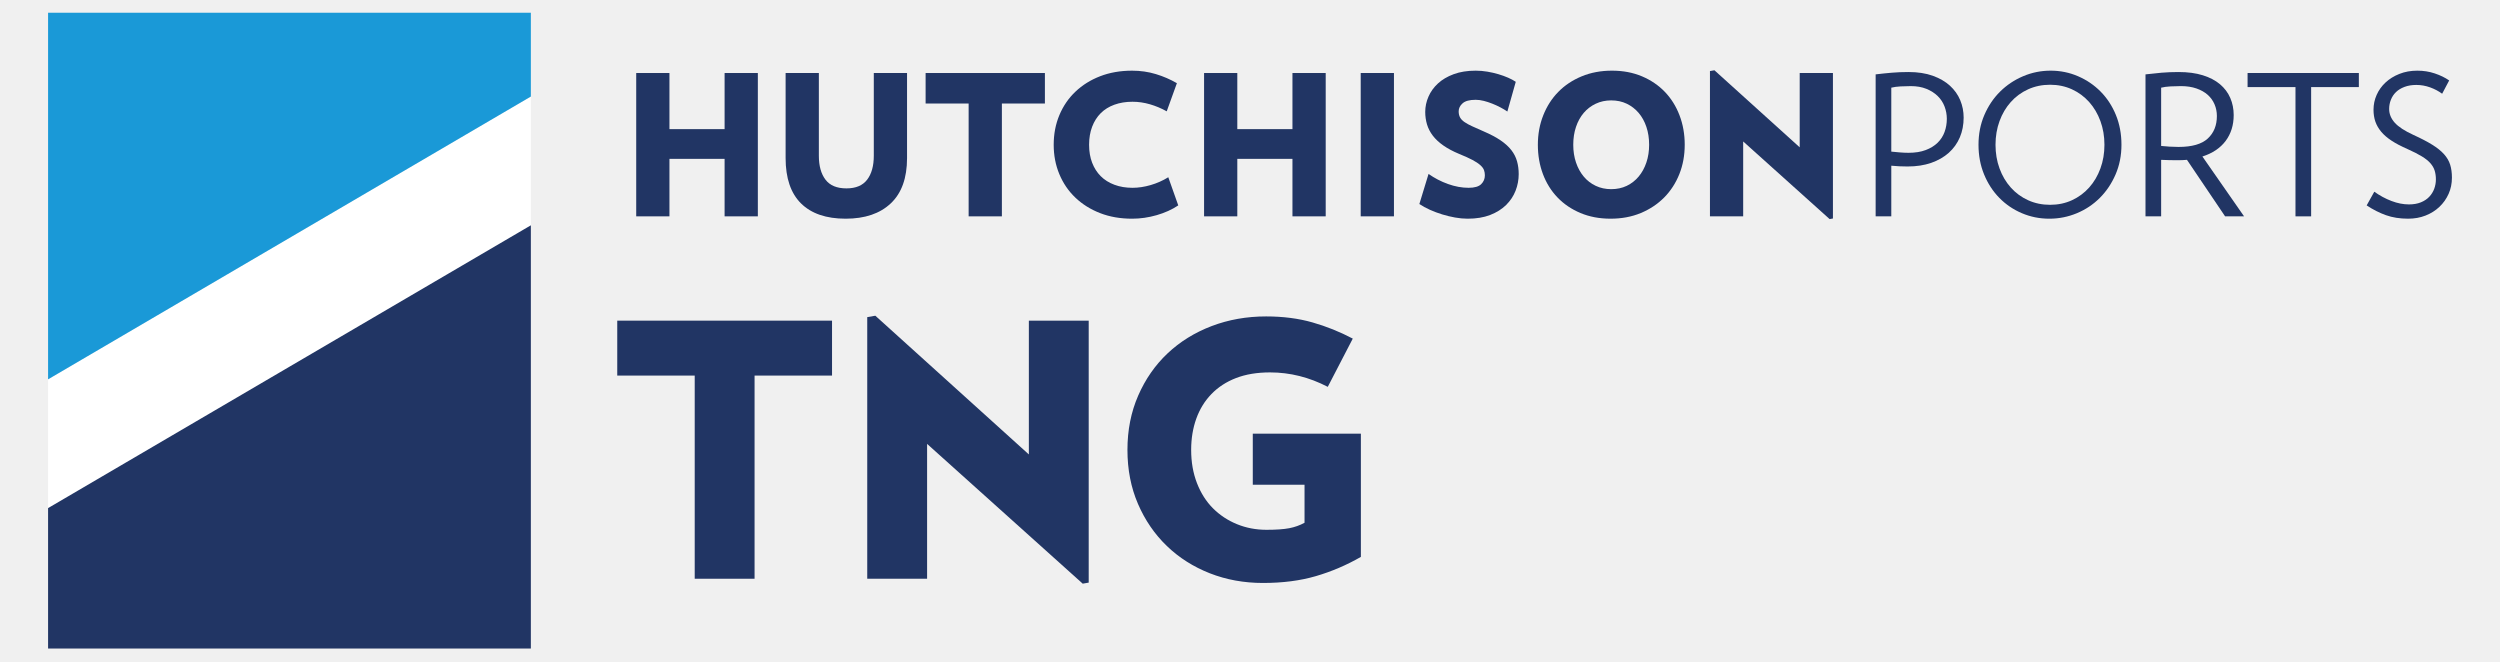
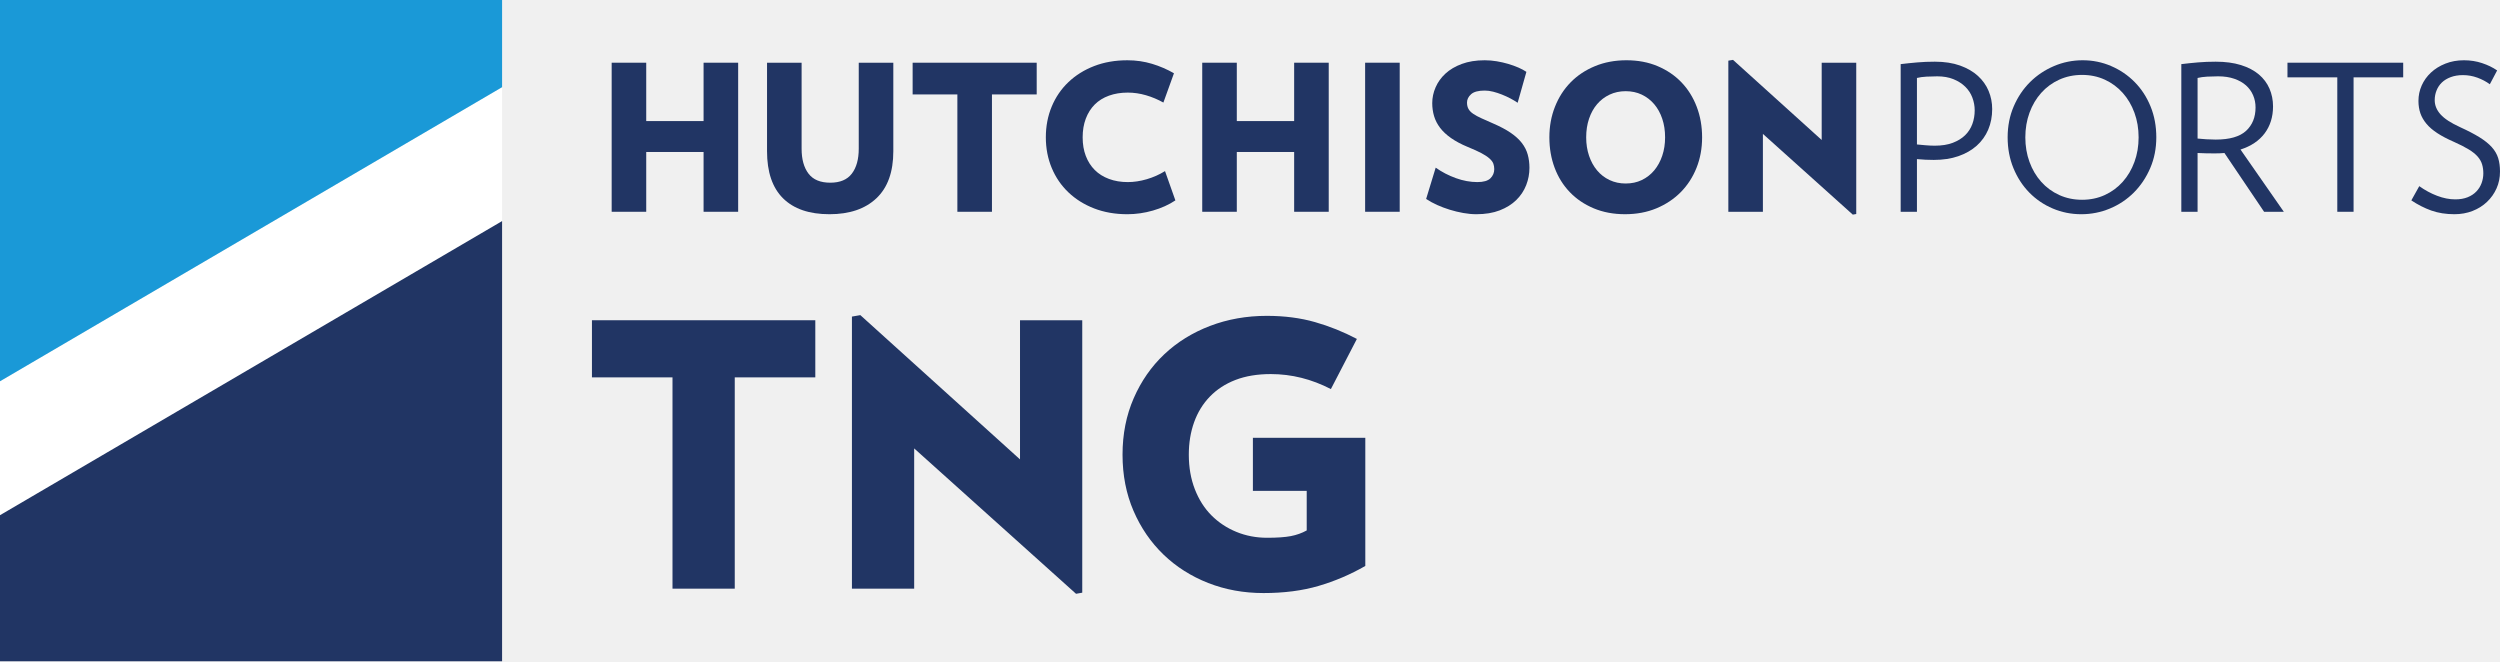
- <svg xmlns="http://www.w3.org/2000/svg" viewBox="0 0 195.064 51.597" version="1.1">
+ <svg xmlns="http://www.w3.org/2000/svg" viewBox="0 0 187.562 49.612" version="1.1">
  <defs>
    <clipPath id="clip_1">
-       <path transform="matrix(1,0,0,-1,-33.63316,88.27344)" d="M33.633 36.677H228.697V88.273H33.633Z" clip-rule="evenodd" />
+       <path transform="matrix(1,0,0,-1,-37.3844,87.2812)" d="M37.384 37.669H224.946V87.281H37.384Z" clip-rule="evenodd" />
    </clipPath>
    <clipPath id="clip_2">
-       <path transform="matrix(1,0,0,-1,-33.63316,88.27344)" d="M0 124.95H576.35V0H0Z" />
+       <path transform="matrix(1,0,0,-1,-37.3844,87.2812)" d="M0 124.95H576.35V0H0Z" />
    </clipPath>
    <clipPath id="clip_3">
-       <path transform="matrix(1,0,0,-1,-33.63316,88.27344)" d="M0 124.95H576.35V0H0Z" />
+       <path transform="matrix(1,0,0,-1,-37.3844,87.2812)" d="M0 124.95H576.35V0H0Z" />
    </clipPath>
  </defs>
  <g clip-path="url(#clip_1)">
    <g>
-       <path transform="matrix(1,0,0,-1,56.53714,16.88074)" d="M0 0V4.486H-4.303V0H-6.896V11.184H-4.303V6.805H0V11.184H2.594V0Z" fill="#213564" />
+       <path transform="matrix(1,0,0,-1,52.7859,15.8885)" d="M0 0V4.486H-4.303V0H-6.896V11.184H-4.303V6.805H0V11.184H2.594V0Z" fill="#213564" />
      <g clip-path="url(#clip_2)">
-         <path transform="matrix(1,0,0,-1,70.77254,12.33394)" d="M0 0C0-1.556-.422-2.734-1.267-3.532-2.111-4.331-3.286-4.73-4.791-4.73-6.307-4.73-7.466-4.333-8.27-3.54-9.073-2.746-9.475-1.566-9.475 0V6.637H-6.881V.183C-6.881-.61-6.708-1.233-6.362-1.686-6.017-2.139-5.472-2.365-4.73-2.365-3.998-2.365-3.459-2.139-3.113-1.686-2.767-1.233-2.594-.61-2.594 .183V6.637H0Z" fill="#213564" />
-         <path transform="matrix(1,0,0,-1,78.17214,8.077034)" d="M0 0V-8.804H-2.594V0H-5.951V2.38H3.357V0Z" fill="#213564" />
-         <path transform="matrix(1,0,0,-1,91.93414,16.02624)" d="M0 0C-.488-.326-1.05-.58-1.686-.763-2.322-.946-2.96-1.038-3.601-1.038-4.516-1.038-5.348-.893-6.095-.603-6.843-.313-7.486 .089-8.025 .603-8.565 1.116-8.982 1.727-9.277 2.434-9.572 3.14-9.719 3.906-9.719 4.73-9.719 5.564-9.572 6.334-9.277 7.041-8.982 7.748-8.565 8.359-8.025 8.872-7.486 9.386-6.843 9.788-6.095 10.078-5.348 10.367-4.516 10.512-3.601 10.512-2.95 10.512-2.332 10.423-1.747 10.245-1.162 10.067-.615 9.831-.107 9.536L-.9 7.339C-1.317 7.573-1.752 7.756-2.205 7.888-2.657 8.02-3.112 8.087-3.57 8.087-4.089 8.087-4.56 8.01-4.981 7.858-5.404 7.705-5.76 7.484-6.05 7.194-6.339 6.904-6.563 6.551-6.721 6.134-6.879 5.716-6.957 5.249-6.957 4.73-6.957 4.211-6.879 3.746-6.721 3.334-6.563 2.922-6.339 2.571-6.05 2.281-5.76 1.991-5.404 1.767-4.981 1.61-4.56 1.452-4.089 1.373-3.57 1.373-3.112 1.373-2.639 1.444-2.151 1.587-1.663 1.729-1.205 1.932-.778 2.197Z" fill="#213564" />
-         <path transform="matrix(1,0,0,-1,100.8447,16.88074)" d="M0 0V4.486H-4.303V0H-6.896V11.184H-4.303V6.805H0V11.184H2.594V0Z" fill="#213564" />
-         <path transform="matrix(1,0,0,-1,-33.63316,88.27344)" d="M139.803 82.577H142.397V71.393H139.803Z" fill="#213564" />
-         <path transform="matrix(1,0,0,-1,118.4976,13.58504)" d="M0 0C0-.448-.082-.88-.244-1.297-.407-1.714-.654-2.085-.984-2.411-1.315-2.736-1.729-2.996-2.228-3.189-2.726-3.382-3.311-3.479-3.982-3.479-4.298-3.479-4.626-3.448-4.966-3.387-5.307-3.326-5.643-3.245-5.973-3.143-6.304-3.041-6.622-2.922-6.927-2.785-7.232-2.647-7.507-2.497-7.751-2.334L-7.034 .015C-6.576-.31-6.073-.572-5.523-.771-4.974-.969-4.435-1.068-3.906-1.068-3.448-1.068-3.123-.974-2.929-.786-2.736-.598-2.64-.366-2.64-.092-2.64 .051-2.663 .185-2.708 .313-2.754 .44-2.851 .57-2.998 .702-3.146 .834-3.349 .969-3.609 1.106-3.868 1.243-4.211 1.398-4.638 1.572-5.127 1.775-5.541 1.996-5.882 2.235-6.223 2.474-6.498 2.731-6.706 3.006-6.914 3.28-7.064 3.573-7.156 3.883-7.247 4.193-7.293 4.516-7.293 4.852-7.293 5.259-7.209 5.655-7.041 6.042-6.873 6.428-6.627 6.772-6.301 7.072-5.976 7.372-5.567 7.614-5.073 7.797-4.58 7.98-4.008 8.071-3.357 8.071-3.052 8.071-2.749 8.046-2.449 7.995-2.149 7.944-1.861 7.878-1.587 7.797-1.312 7.715-1.058 7.624-.824 7.522-.59 7.42-.392 7.313-.229 7.202L-.885 4.882C-1.048 4.994-1.231 5.104-1.434 5.21-1.638 5.317-1.849 5.414-2.067 5.5-2.286 5.587-2.505 5.658-2.724 5.714-2.943 5.77-3.153 5.798-3.357 5.798-3.835 5.798-4.176 5.706-4.379 5.523-4.583 5.34-4.684 5.132-4.684 4.898-4.684 4.715-4.649 4.557-4.577 4.425-4.506 4.292-4.389 4.17-4.226 4.059-4.064 3.946-3.858 3.835-3.609 3.723-3.359 3.611-3.062 3.479-2.716 3.326-2.197 3.102-1.762 2.871-1.411 2.632-1.06 2.393-.781 2.138-.572 1.869-.364 1.599-.216 1.31-.13 .999-.043 .689 0 .356 0 0" fill="#213564" />
-         <path transform="matrix(1,0,0,-1,128.6744,11.29644)" d="M0 0C0 .508-.071 .974-.214 1.396-.356 1.818-.557 2.182-.816 2.487-1.076 2.792-1.386 3.031-1.747 3.204-2.108 3.377-2.513 3.463-2.96 3.463-3.398 3.463-3.799 3.377-4.165 3.204-4.532 3.031-4.844 2.792-5.104 2.487-5.363 2.182-5.564 1.818-5.706 1.396-5.849 .974-5.92 .508-5.92 0-5.92-.499-5.849-.959-5.706-1.381-5.564-1.803-5.363-2.169-5.104-2.479-4.844-2.79-4.532-3.031-4.165-3.204-3.799-3.377-3.398-3.463-2.96-3.463-2.513-3.463-2.108-3.377-1.747-3.204-1.386-3.031-1.076-2.79-.816-2.479-.557-2.169-.356-1.803-.214-1.381-.071-.959 0-.499 0 0M2.777 0C2.777-.824 2.637-1.587 2.357-2.289 2.077-2.99 1.683-3.598 1.175-4.112 .666-4.626 .058-5.03-.648-5.325-1.356-5.62-2.142-5.767-3.006-5.767-3.871-5.767-4.654-5.62-5.356-5.325-6.057-5.03-6.655-4.626-7.148-4.112-7.642-3.598-8.021-2.99-8.285-2.289-8.549-1.587-8.682-.824-8.682 0-8.682 .824-8.542 1.589-8.262 2.296-7.983 3.003-7.591 3.613-7.087 4.127-6.584 4.641-5.976 5.045-5.264 5.34-4.552 5.635-3.764 5.783-2.899 5.783-2.035 5.783-1.254 5.635-.557 5.34 .139 5.045 .735 4.641 1.228 4.127 1.721 3.613 2.103 3.003 2.372 2.296 2.642 1.589 2.777 .824 2.777 0" fill="#213564" />
-         <path transform="matrix(1,0,0,-1,142.7567,17.09434)" d="M0 0-6.744 6.057V.214H-9.337V11.55L-8.987 11.611-2.334 5.6V11.397H.259V.046Z" fill="#213564" />
-         <path transform="matrix(1,0,0,-1,151.9024,9.267036)" d="M0 0C0 .325-.059 .643-.176 .954-.293 1.264-.471 1.536-.71 1.77-.949 2.004-1.244 2.192-1.594 2.335-1.946 2.477-2.35 2.548-2.808 2.548-3.072 2.548-3.342 2.54-3.616 2.525-3.891 2.51-4.13 2.477-4.333 2.426V-2.563C-4.14-2.584-3.921-2.604-3.677-2.624-3.433-2.645-3.204-2.655-2.991-2.655-2.472-2.655-2.024-2.584-1.648-2.441-1.272-2.299-.962-2.108-.717-1.869-.473-1.63-.293-1.35-.176-1.03-.059-.709 0-.366 0 0M1.312 .092C1.312-.468 1.213-.982 1.015-1.449 .816-1.917 .528-2.319 .153-2.655-.224-2.991-.682-3.253-1.221-3.441-1.76-3.629-2.375-3.723-3.067-3.723-3.26-3.723-3.471-3.718-3.7-3.708-3.929-3.698-4.14-3.682-4.333-3.662V-7.614H-5.554V3.464C-5.137 3.514-4.72 3.558-4.303 3.593-3.886 3.629-3.448 3.647-2.991 3.647-2.269 3.647-1.638 3.55-1.099 3.357-.56 3.163-.112 2.904 .244 2.579 .6 2.253 .867 1.877 1.045 1.45 1.223 1.022 1.312 .57 1.312 .092" fill="#213564" />
-         <path transform="matrix(1,0,0,-1,164.1999,11.29623)" d="M0 0C0 .661-.104 1.276-.313 1.846-.521 2.416-.814 2.912-1.19 3.334-1.567 3.756-2.014 4.087-2.533 4.326-3.052 4.564-3.621 4.684-4.242 4.684-4.862 4.684-5.434 4.564-5.958 4.326-6.482 4.087-6.932 3.756-7.308 3.334-7.685 2.912-7.978 2.416-8.186 1.846-8.394 1.276-8.499 .661-8.499 0-8.499-.661-8.394-1.277-8.186-1.846-7.978-2.416-7.685-2.912-7.308-3.334-6.932-3.756-6.482-4.087-5.958-4.326-5.434-4.565-4.862-4.684-4.242-4.684-3.621-4.684-3.052-4.565-2.533-4.326-2.014-4.087-1.567-3.756-1.19-3.334-.814-2.912-.521-2.416-.313-1.846-.104-1.277 0-.661 0 0M1.328 0C1.328-.834 1.175-1.605 .87-2.312 .565-3.019 .155-3.629-.358-4.143-.872-4.656-1.47-5.056-2.151-5.34-2.833-5.625-3.55-5.768-4.303-5.768-5.056-5.768-5.768-5.625-6.439-5.34-7.11-5.056-7.698-4.656-8.201-4.143-8.704-3.629-9.101-3.019-9.391-2.312-9.681-1.605-9.826-.834-9.826 0-9.826 .844-9.673 1.62-9.368 2.327-9.063 3.034-8.654 3.641-8.14 4.15-7.626 4.659-7.029 5.058-6.347 5.348-5.666 5.638-4.949 5.783-4.196 5.783-3.443 5.783-2.731 5.638-2.06 5.348-1.388 5.058-.801 4.659-.298 4.15 .206 3.641 .603 3.034 .893 2.327 1.183 1.62 1.328 .844 1.328 0" fill="#213564" />
-         <path transform="matrix(1,0,0,-1,172.9732,9.053337)" d="M0 0C0 .325-.061 .631-.183 .915-.305 1.2-.483 1.447-.717 1.656-.951 1.864-1.244 2.029-1.594 2.151-1.945 2.273-2.35 2.335-2.807 2.335-3.072 2.335-3.344 2.327-3.624 2.312-3.904 2.296-4.145 2.263-4.349 2.212V-2.334C-4.165-2.355-3.947-2.373-3.692-2.388-3.438-2.403-3.204-2.411-2.991-2.411-1.943-2.411-1.183-2.192-.71-1.755-.236-1.317 0-.732 0 0M.641-7.827-2.334-3.418C-2.456-3.428-2.579-3.436-2.701-3.441-2.823-3.446-2.95-3.448-3.082-3.448-3.265-3.448-3.477-3.446-3.715-3.441-3.955-3.436-4.165-3.428-4.349-3.418V-7.827H-5.569V3.25C-5.152 3.301-4.735 3.344-4.318 3.38-3.901 3.415-3.459 3.433-2.991 3.433-2.268 3.433-1.638 3.349-1.099 3.181-.559 3.013-.112 2.779 .244 2.479 .6 2.179 .867 1.823 1.045 1.411 1.223 .999 1.312 .554 1.312 .076 1.312-.707 1.103-1.378 .687-1.938 .269-2.497-.336-2.904-1.129-3.158L2.121-7.827Z" fill="#213564" />
-         <path transform="matrix(1,0,0,-1,180.3275,6.795136)" d="M0 0V-10.086H-1.221V0H-4.959V1.099H3.723V0Z" fill="#213564" />
-         <path transform="matrix(1,0,0,-1,191.313,13.85963)" d="M0 0C0-.458-.086-.88-.259-1.266-.432-1.653-.671-1.991-.977-2.281-1.282-2.571-1.643-2.797-2.06-2.96-2.477-3.123-2.929-3.204-3.418-3.204-4.059-3.204-4.636-3.113-5.15-2.93-5.663-2.746-6.164-2.492-6.652-2.167L-6.057-1.099C-5.63-1.404-5.183-1.645-4.715-1.823-4.247-2.001-3.794-2.09-3.357-2.09-3.001-2.09-2.691-2.037-2.426-1.93-2.162-1.823-1.943-1.678-1.77-1.495-1.597-1.312-1.467-1.104-1.381-.87-1.295-.636-1.251-.392-1.251-.137-1.251 .107-1.282 .33-1.343 .534-1.404 .737-1.513 .931-1.671 1.114-1.828 1.297-2.052 1.477-2.342 1.655-2.632 1.833-3.006 2.024-3.464 2.228-3.952 2.441-4.364 2.657-4.699 2.876-5.035 3.095-5.308 3.329-5.516 3.578-5.724 3.827-5.877 4.092-5.974 4.371-6.07 4.651-6.118 4.959-6.118 5.295-6.118 5.701-6.037 6.088-5.874 6.454-5.712 6.82-5.48 7.143-5.18 7.423-4.88 7.703-4.519 7.927-4.097 8.094-3.675 8.262-3.209 8.346-2.701 8.346-2.223 8.346-1.77 8.275-1.343 8.132-.916 7.99-.539 7.807-.214 7.583L-.763 6.546C-1.037 6.749-1.351 6.914-1.701 7.042-2.052 7.169-2.411 7.232-2.777 7.232-3.123 7.232-3.431 7.181-3.7 7.08-3.97 6.978-4.191 6.843-4.364 6.675-4.537 6.508-4.669 6.309-4.76 6.08-4.852 5.851-4.898 5.61-4.898 5.356-4.898 4.969-4.753 4.613-4.463 4.287-4.173 3.962-3.682 3.641-2.991 3.326-2.411 3.062-1.928 2.81-1.541 2.571-1.155 2.332-.847 2.085-.618 1.831-.389 1.577-.229 1.302-.137 1.007-.046 .712 0 .376 0 0" fill="#213564" />
-         <path transform="matrix(1,0,0,-1,41.42024,7.53254)" d="M0 0-37.669-22.065V-32.113L0-10.048Z" fill="#ffffff" />
-         <path transform="matrix(1,0,0,-1,41.42024,17.58054)" d="M0 0-37.669-22.065V-33.024H0Z" fill="#213564" />
-         <path transform="matrix(1,0,0,-1,41.42024,.9922409)" d="M0 0H-37.669V-28.605L0-6.54Z" fill="#1a99d7" />
+         <path transform="matrix(1,0,0,-1,67.0213,11.3417)" d="M0 0C0-1.556-.422-2.734-1.267-3.532-2.111-4.331-3.286-4.73-4.791-4.73-6.307-4.73-7.466-4.333-8.27-3.54-9.073-2.746-9.475-1.566-9.475 0V6.637H-6.881V.183C-6.881-.61-6.708-1.233-6.362-1.686-6.017-2.139-5.472-2.365-4.73-2.365-3.998-2.365-3.459-2.139-3.113-1.686-2.767-1.233-2.594-.61-2.594 .183V6.637H0Z" fill="#213564" />
+         <path transform="matrix(1,0,0,-1,74.4209,7.084793)" d="M0 0V-8.804H-2.594V0H-5.951V2.38H3.357V0Z" fill="#213564" />
+         <path transform="matrix(1,0,0,-1,88.1829,15.034)" d="M0 0C-.488-.326-1.05-.58-1.686-.763-2.322-.946-2.96-1.038-3.601-1.038-4.516-1.038-5.348-.893-6.095-.603-6.843-.313-7.486 .089-8.025 .603-8.565 1.116-8.982 1.727-9.277 2.434-9.572 3.14-9.719 3.906-9.719 4.73-9.719 5.564-9.572 6.334-9.277 7.041-8.982 7.748-8.565 8.359-8.025 8.872-7.486 9.386-6.843 9.788-6.095 10.078-5.348 10.367-4.516 10.512-3.601 10.512-2.95 10.512-2.332 10.423-1.747 10.245-1.162 10.067-.615 9.831-.107 9.536L-.9 7.339C-1.317 7.573-1.752 7.756-2.205 7.888-2.657 8.02-3.112 8.087-3.57 8.087-4.089 8.087-4.56 8.01-4.981 7.858-5.404 7.705-5.76 7.484-6.05 7.194-6.339 6.904-6.563 6.551-6.721 6.134-6.879 5.716-6.957 5.249-6.957 4.73-6.957 4.211-6.879 3.746-6.721 3.334-6.563 2.922-6.339 2.571-6.05 2.281-5.76 1.991-5.404 1.767-4.981 1.61-4.56 1.452-4.089 1.373-3.57 1.373-3.112 1.373-2.639 1.444-2.151 1.587-1.663 1.729-1.205 1.932-.778 2.197Z" fill="#213564" />
+         <path transform="matrix(1,0,0,-1,97.09351,15.8885)" d="M0 0V4.486H-4.303V0H-6.896V11.184H-4.303V6.805H0V11.184H2.594V0Z" fill="#213564" />
+         <path transform="matrix(1,0,0,-1,-37.3844,87.2812)" d="M139.803 82.577H142.397V71.393H139.803Z" fill="#213564" />
+         <path transform="matrix(1,0,0,-1,114.7464,12.5928)" d="M0 0C0-.448-.082-.88-.244-1.297-.407-1.714-.654-2.085-.984-2.411-1.315-2.736-1.729-2.996-2.228-3.189-2.726-3.382-3.311-3.479-3.982-3.479-4.298-3.479-4.626-3.448-4.966-3.387-5.307-3.326-5.643-3.245-5.973-3.143-6.304-3.041-6.622-2.922-6.927-2.785-7.232-2.647-7.507-2.497-7.751-2.334L-7.034 .015C-6.576-.31-6.073-.572-5.523-.771-4.974-.969-4.435-1.068-3.906-1.068-3.448-1.068-3.123-.974-2.929-.786-2.736-.598-2.64-.366-2.64-.092-2.64 .051-2.663 .185-2.708 .313-2.754 .44-2.851 .57-2.998 .702-3.146 .834-3.349 .969-3.609 1.106-3.868 1.243-4.211 1.398-4.638 1.572-5.127 1.775-5.541 1.996-5.882 2.235-6.223 2.474-6.498 2.731-6.706 3.006-6.914 3.28-7.064 3.573-7.156 3.883-7.247 4.193-7.293 4.516-7.293 4.852-7.293 5.259-7.209 5.655-7.041 6.042-6.873 6.428-6.627 6.772-6.301 7.072-5.976 7.372-5.567 7.614-5.073 7.797-4.58 7.98-4.008 8.071-3.357 8.071-3.052 8.071-2.749 8.046-2.449 7.995-2.149 7.944-1.861 7.878-1.587 7.797-1.312 7.715-1.058 7.624-.824 7.522-.59 7.42-.392 7.313-.229 7.202L-.885 4.882C-1.048 4.994-1.231 5.104-1.434 5.21-1.638 5.317-1.849 5.414-2.067 5.5-2.286 5.587-2.505 5.658-2.724 5.714-2.943 5.77-3.153 5.798-3.357 5.798-3.835 5.798-4.176 5.706-4.379 5.523-4.583 5.34-4.684 5.132-4.684 4.898-4.684 4.715-4.649 4.557-4.577 4.425-4.506 4.292-4.389 4.17-4.226 4.059-4.064 3.946-3.858 3.835-3.609 3.723-3.359 3.611-3.062 3.479-2.716 3.326-2.197 3.102-1.762 2.871-1.411 2.632-1.06 2.393-.781 2.138-.572 1.869-.364 1.599-.216 1.31-.13 .999-.043 .689 0 .356 0 0" fill="#213564" />
+         <path transform="matrix(1,0,0,-1,124.9232,10.3042)" d="M0 0C0 .508-.071 .974-.214 1.396-.356 1.818-.557 2.182-.816 2.487-1.076 2.792-1.386 3.031-1.747 3.204-2.108 3.377-2.513 3.463-2.96 3.463-3.398 3.463-3.799 3.377-4.165 3.204-4.532 3.031-4.844 2.792-5.104 2.487-5.363 2.182-5.564 1.818-5.706 1.396-5.849 .974-5.92 .508-5.92 0-5.92-.499-5.849-.959-5.706-1.381-5.564-1.803-5.363-2.169-5.104-2.479-4.844-2.79-4.532-3.031-4.165-3.204-3.799-3.377-3.398-3.463-2.96-3.463-2.513-3.463-2.108-3.377-1.747-3.204-1.386-3.031-1.076-2.79-.816-2.479-.557-2.169-.356-1.803-.214-1.381-.071-.959 0-.499 0 0M2.777 0C2.777-.824 2.637-1.587 2.357-2.289 2.077-2.99 1.683-3.598 1.175-4.112 .666-4.626 .058-5.03-.648-5.325-1.356-5.62-2.142-5.767-3.006-5.767-3.871-5.767-4.654-5.62-5.356-5.325-6.057-5.03-6.655-4.626-7.148-4.112-7.642-3.598-8.021-2.99-8.285-2.289-8.549-1.587-8.682-.824-8.682 0-8.682 .824-8.542 1.589-8.262 2.296-7.983 3.003-7.591 3.613-7.087 4.127-6.584 4.641-5.976 5.045-5.264 5.34-4.552 5.635-3.764 5.783-2.899 5.783-2.035 5.783-1.254 5.635-.557 5.34 .139 5.045 .735 4.641 1.228 4.127 1.721 3.613 2.103 3.003 2.372 2.296 2.642 1.589 2.777 .824 2.777 0" fill="#213564" />
+         <path transform="matrix(1,0,0,-1,139.0055,16.1021)" d="M0 0-6.744 6.057V.214H-9.337V11.55L-8.987 11.611-2.334 5.6V11.397H.259V.046Z" fill="#213564" />
+         <path transform="matrix(1,0,0,-1,148.1512,8.274796)" d="M0 0C0 .325-.059 .643-.176 .954-.293 1.264-.471 1.536-.71 1.77-.949 2.004-1.244 2.192-1.594 2.335-1.946 2.477-2.35 2.548-2.808 2.548-3.072 2.548-3.342 2.54-3.616 2.525-3.891 2.51-4.13 2.477-4.333 2.426V-2.563C-4.14-2.584-3.921-2.604-3.677-2.624-3.433-2.645-3.204-2.655-2.991-2.655-2.472-2.655-2.024-2.584-1.648-2.441-1.272-2.299-.962-2.108-.717-1.869-.473-1.63-.293-1.35-.176-1.03-.059-.709 0-.366 0 0M1.312 .092C1.312-.468 1.213-.982 1.015-1.449 .816-1.917 .528-2.319 .153-2.655-.224-2.991-.682-3.253-1.221-3.441-1.76-3.629-2.375-3.723-3.067-3.723-3.26-3.723-3.471-3.718-3.7-3.708-3.929-3.698-4.14-3.682-4.333-3.662V-7.614H-5.554V3.464C-5.137 3.514-4.72 3.558-4.303 3.593-3.886 3.629-3.448 3.647-2.991 3.647-2.269 3.647-1.638 3.55-1.099 3.357-.56 3.163-.112 2.904 .244 2.579 .6 2.253 .867 1.877 1.045 1.45 1.223 1.022 1.312 .57 1.312 .092" fill="#213564" />
+         <path transform="matrix(1,0,0,-1,160.4487,10.30399)" d="M0 0C0 .661-.104 1.276-.313 1.846-.521 2.416-.814 2.912-1.19 3.334-1.567 3.756-2.014 4.087-2.533 4.326-3.052 4.564-3.621 4.684-4.242 4.684-4.862 4.684-5.434 4.564-5.958 4.326-6.482 4.087-6.932 3.756-7.308 3.334-7.685 2.912-7.978 2.416-8.186 1.846-8.394 1.276-8.499 .661-8.499 0-8.499-.661-8.394-1.277-8.186-1.846-7.978-2.416-7.685-2.912-7.308-3.334-6.932-3.756-6.482-4.087-5.958-4.326-5.434-4.565-4.862-4.684-4.242-4.684-3.621-4.684-3.052-4.565-2.533-4.326-2.014-4.087-1.567-3.756-1.19-3.334-.814-2.912-.521-2.416-.313-1.846-.104-1.277 0-.661 0 0M1.328 0C1.328-.834 1.175-1.605 .87-2.312 .565-3.019 .155-3.629-.358-4.143-.872-4.656-1.47-5.056-2.151-5.34-2.833-5.625-3.55-5.768-4.303-5.768-5.056-5.768-5.768-5.625-6.439-5.34-7.11-5.056-7.698-4.656-8.201-4.143-8.704-3.629-9.101-3.019-9.391-2.312-9.681-1.605-9.826-.834-9.826 0-9.826 .844-9.673 1.62-9.368 2.327-9.063 3.034-8.654 3.641-8.14 4.15-7.626 4.659-7.029 5.058-6.347 5.348-5.666 5.638-4.949 5.783-4.196 5.783-3.443 5.783-2.731 5.638-2.06 5.348-1.388 5.058-.801 4.659-.298 4.15 .206 3.641 .603 3.034 .893 2.327 1.183 1.62 1.328 .844 1.328 0" fill="#213564" />
+         <path transform="matrix(1,0,0,-1,169.222,8.061096)" d="M0 0C0 .325-.061 .631-.183 .915-.305 1.2-.483 1.447-.717 1.656-.951 1.864-1.244 2.029-1.594 2.151-1.945 2.273-2.35 2.335-2.807 2.335-3.072 2.335-3.344 2.327-3.624 2.312-3.904 2.296-4.145 2.263-4.349 2.212V-2.334C-4.165-2.355-3.947-2.373-3.692-2.388-3.438-2.403-3.204-2.411-2.991-2.411-1.943-2.411-1.183-2.192-.71-1.755-.236-1.317 0-.732 0 0M.641-7.827-2.334-3.418C-2.456-3.428-2.579-3.436-2.701-3.441-2.823-3.446-2.95-3.448-3.082-3.448-3.265-3.448-3.477-3.446-3.715-3.441-3.955-3.436-4.165-3.428-4.349-3.418V-7.827H-5.569V3.25C-5.152 3.301-4.735 3.344-4.318 3.38-3.901 3.415-3.459 3.433-2.991 3.433-2.268 3.433-1.638 3.349-1.099 3.181-.559 3.013-.112 2.779 .244 2.479 .6 2.179 .867 1.823 1.045 1.411 1.223 .999 1.312 .554 1.312 .076 1.312-.707 1.103-1.378 .687-1.938 .269-2.497-.336-2.904-1.129-3.158L2.121-7.827Z" fill="#213564" />
+         <path transform="matrix(1,0,0,-1,176.5763,5.802895)" d="M0 0V-10.086H-1.221V0H-4.959V1.099H3.723V0Z" fill="#213564" />
+         <path transform="matrix(1,0,0,-1,187.5618,12.86739)" d="M0 0C0-.458-.086-.88-.259-1.266-.432-1.653-.671-1.991-.977-2.281-1.282-2.571-1.643-2.797-2.06-2.96-2.477-3.123-2.929-3.204-3.418-3.204-4.059-3.204-4.636-3.113-5.15-2.93-5.663-2.746-6.164-2.492-6.652-2.167L-6.057-1.099C-5.63-1.404-5.183-1.645-4.715-1.823-4.247-2.001-3.794-2.09-3.357-2.09-3.001-2.09-2.691-2.037-2.426-1.93-2.162-1.823-1.943-1.678-1.77-1.495-1.597-1.312-1.467-1.104-1.381-.87-1.295-.636-1.251-.392-1.251-.137-1.251 .107-1.282 .33-1.343 .534-1.404 .737-1.513 .931-1.671 1.114-1.828 1.297-2.052 1.477-2.342 1.655-2.632 1.833-3.006 2.024-3.464 2.228-3.952 2.441-4.364 2.657-4.699 2.876-5.035 3.095-5.308 3.329-5.516 3.578-5.724 3.827-5.877 4.092-5.974 4.371-6.07 4.651-6.118 4.959-6.118 5.295-6.118 5.701-6.037 6.088-5.874 6.454-5.712 6.82-5.48 7.143-5.18 7.423-4.88 7.703-4.519 7.927-4.097 8.094-3.675 8.262-3.209 8.346-2.701 8.346-2.223 8.346-1.77 8.275-1.343 8.132-.916 7.99-.539 7.807-.214 7.583L-.763 6.546C-1.037 6.749-1.351 6.914-1.701 7.042-2.052 7.169-2.411 7.232-2.777 7.232-3.123 7.232-3.431 7.181-3.7 7.08-3.97 6.978-4.191 6.843-4.364 6.675-4.537 6.508-4.669 6.309-4.76 6.08-4.852 5.851-4.898 5.61-4.898 5.356-4.898 4.969-4.753 4.613-4.463 4.287-4.173 3.962-3.682 3.641-2.991 3.326-2.411 3.062-1.928 2.81-1.541 2.571-1.155 2.332-.847 2.085-.618 1.831-.389 1.577-.229 1.302-.137 1.007-.046 .712 0 .376 0 0" fill="#213564" />
+         <path transform="matrix(1,0,0,-1,37.669,6.540299)" d="M0 0-37.669-22.065V-32.113L0-10.048Z" fill="#ffffff" />
+         <path transform="matrix(1,0,0,-1,37.669,16.58829)" d="M0 0-37.669-22.065V-33.024H0Z" fill="#213564" />
+         <path transform="matrix(1,0,0,-1,37.669,0)" d="M0 0H-37.669V-28.605L0-6.54Z" fill="#1a99d7" />
      </g>
    </g>
    <g>
-       <path transform="matrix(1,0,0,-1,58.87564,29.30474)" d="M0 0V-15.852H-4.67V0H-10.714V4.286H6.044V0Z" fill="#213564" />
-       <path transform="matrix(1,0,0,-1,84.48013,45.54114)" d="M0 0-12.143 10.907V.385H-16.813V20.797L-16.182 20.907-4.203 10.083V20.522H.467V.083Z" fill="#213564" />
+       <path transform="matrix(1,0,0,-1,55.1244,28.3125)" d="M0 0V-15.852H-4.67V0H-10.714V4.286H6.044V0Z" fill="#213564" />
+       <path transform="matrix(1,0,0,-1,80.7289,44.5489)" d="M0 0-12.143 10.907V.385H-16.813V20.797L-16.182 20.907-4.203 10.083V20.522H.467V.083Z" fill="#213564" />
      <g clip-path="url(#clip_3)">
-         <path transform="matrix(1,0,0,-1,106.1832,33.83704)" d="M0 0V-9.616C-1.118-10.258-2.285-10.756-3.503-11.113-4.721-11.471-6.099-11.649-7.638-11.649-9.121-11.649-10.504-11.397-11.786-10.894-13.068-10.39-14.186-9.681-15.138-8.765-16.09-7.849-16.841-6.755-17.391-5.481-17.94-4.209-18.214-2.803-18.214-1.265-18.214 .274-17.936 1.685-17.376 2.967-16.818 4.248-16.054 5.348-15.083 6.264-14.112 7.179-12.967 7.889-11.648 8.393-10.33 8.896-8.911 9.148-7.39 9.148-6.072 9.148-4.868 8.992-3.778 8.681-2.688 8.37-1.64 7.948-.632 7.417L-2.583 3.653C-4.03 4.404-5.532 4.78-7.088 4.78-8.096 4.78-8.979 4.633-9.739 4.341-10.5 4.047-11.14 3.63-11.662 3.09-12.184 2.55-12.578 1.909-12.844 1.167-13.109 .426-13.242-.385-13.242-1.265-13.242-2.217-13.091-3.082-12.789-3.86-12.486-4.639-12.07-5.294-11.539-5.825-11.008-6.356-10.385-6.769-9.67-7.061-8.956-7.354-8.187-7.501-7.363-7.501-6.612-7.501-6.021-7.459-5.591-7.377-5.161-7.295-4.762-7.153-4.396-6.951V-3.984H-8.434V0Z" fill="#213564" />
+         <path transform="matrix(1,0,0,-1,102.432,32.8448)" d="M0 0V-9.616C-1.118-10.258-2.285-10.756-3.503-11.113-4.721-11.471-6.099-11.649-7.638-11.649-9.121-11.649-10.504-11.397-11.786-10.894-13.068-10.39-14.186-9.681-15.138-8.765-16.09-7.849-16.841-6.755-17.391-5.481-17.94-4.209-18.214-2.803-18.214-1.265-18.214 .274-17.936 1.685-17.376 2.967-16.818 4.248-16.054 5.348-15.083 6.264-14.112 7.179-12.967 7.889-11.648 8.393-10.33 8.896-8.911 9.148-7.39 9.148-6.072 9.148-4.868 8.992-3.778 8.681-2.688 8.37-1.64 7.948-.632 7.417L-2.583 3.653C-4.03 4.404-5.532 4.78-7.088 4.78-8.096 4.78-8.979 4.633-9.739 4.341-10.5 4.047-11.14 3.63-11.662 3.09-12.184 2.55-12.578 1.909-12.844 1.167-13.109 .426-13.242-.385-13.242-1.265-13.242-2.217-13.091-3.082-12.789-3.86-12.486-4.639-12.07-5.294-11.539-5.825-11.008-6.356-10.385-6.769-9.67-7.061-8.956-7.354-8.187-7.501-7.363-7.501-6.612-7.501-6.021-7.459-5.591-7.377-5.161-7.295-4.762-7.153-4.396-6.951V-3.984H-8.434V0Z" fill="#213564" />
      </g>
    </g>
  </g>
</svg>
